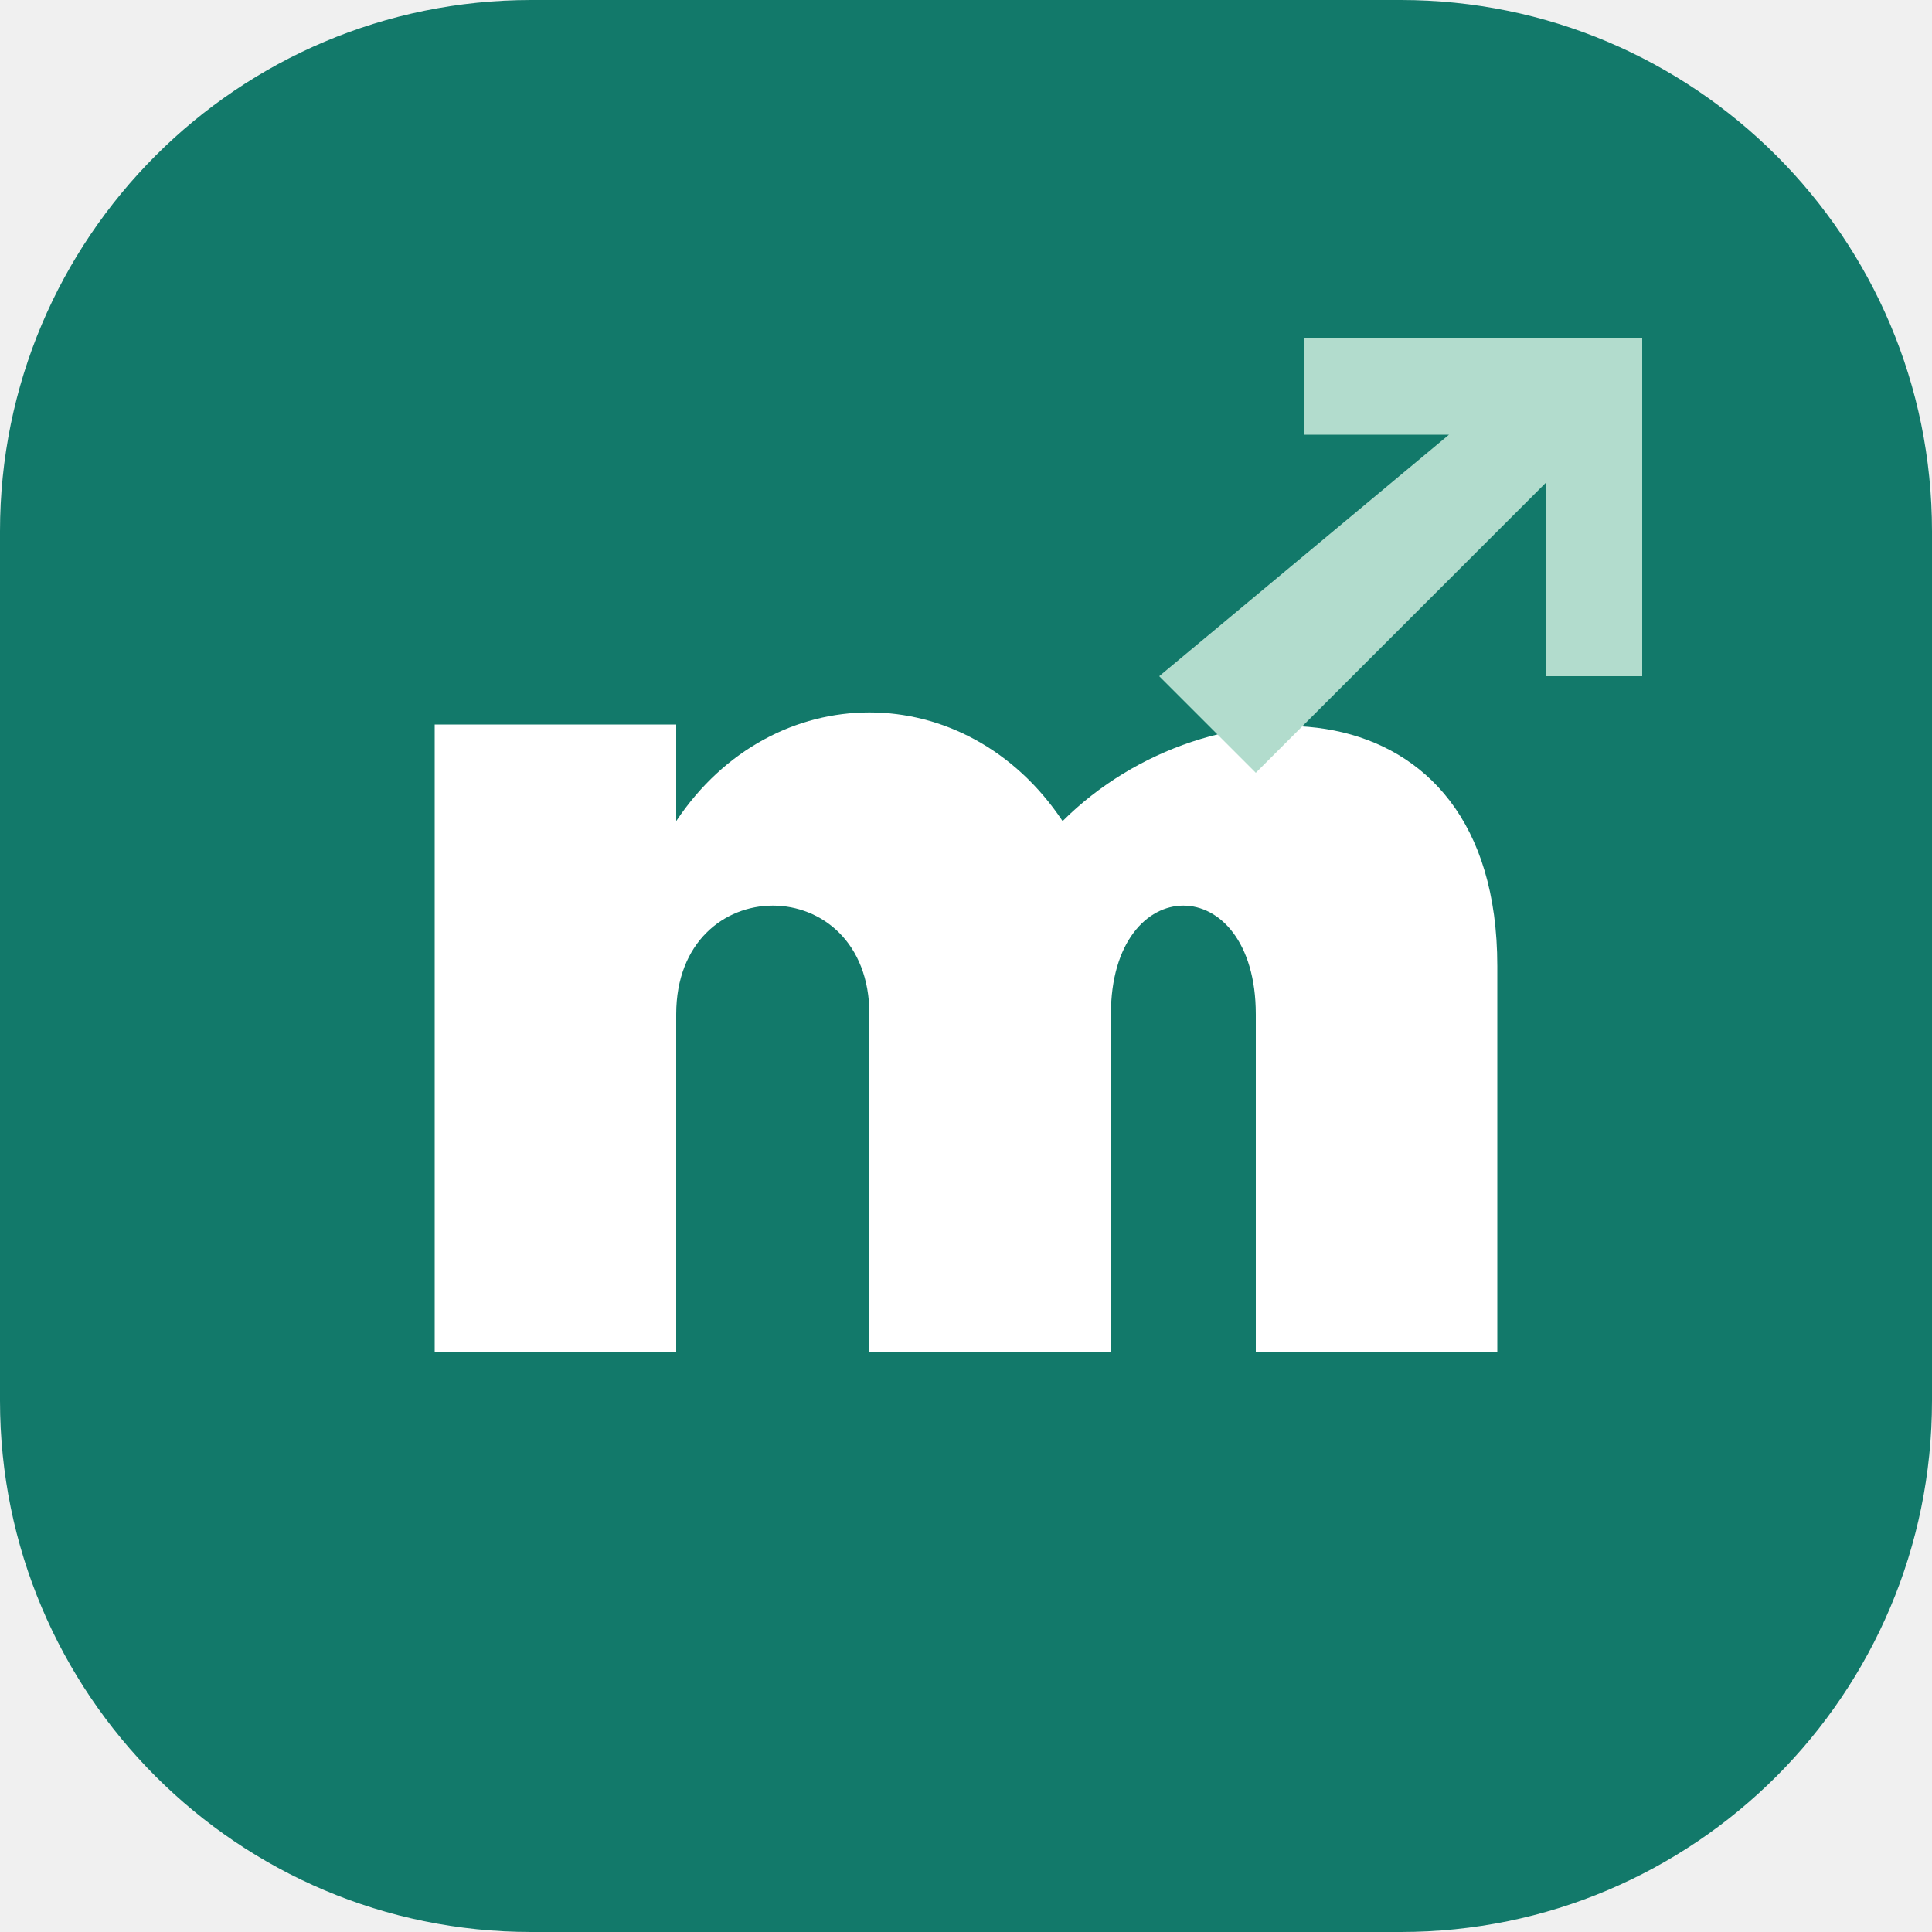
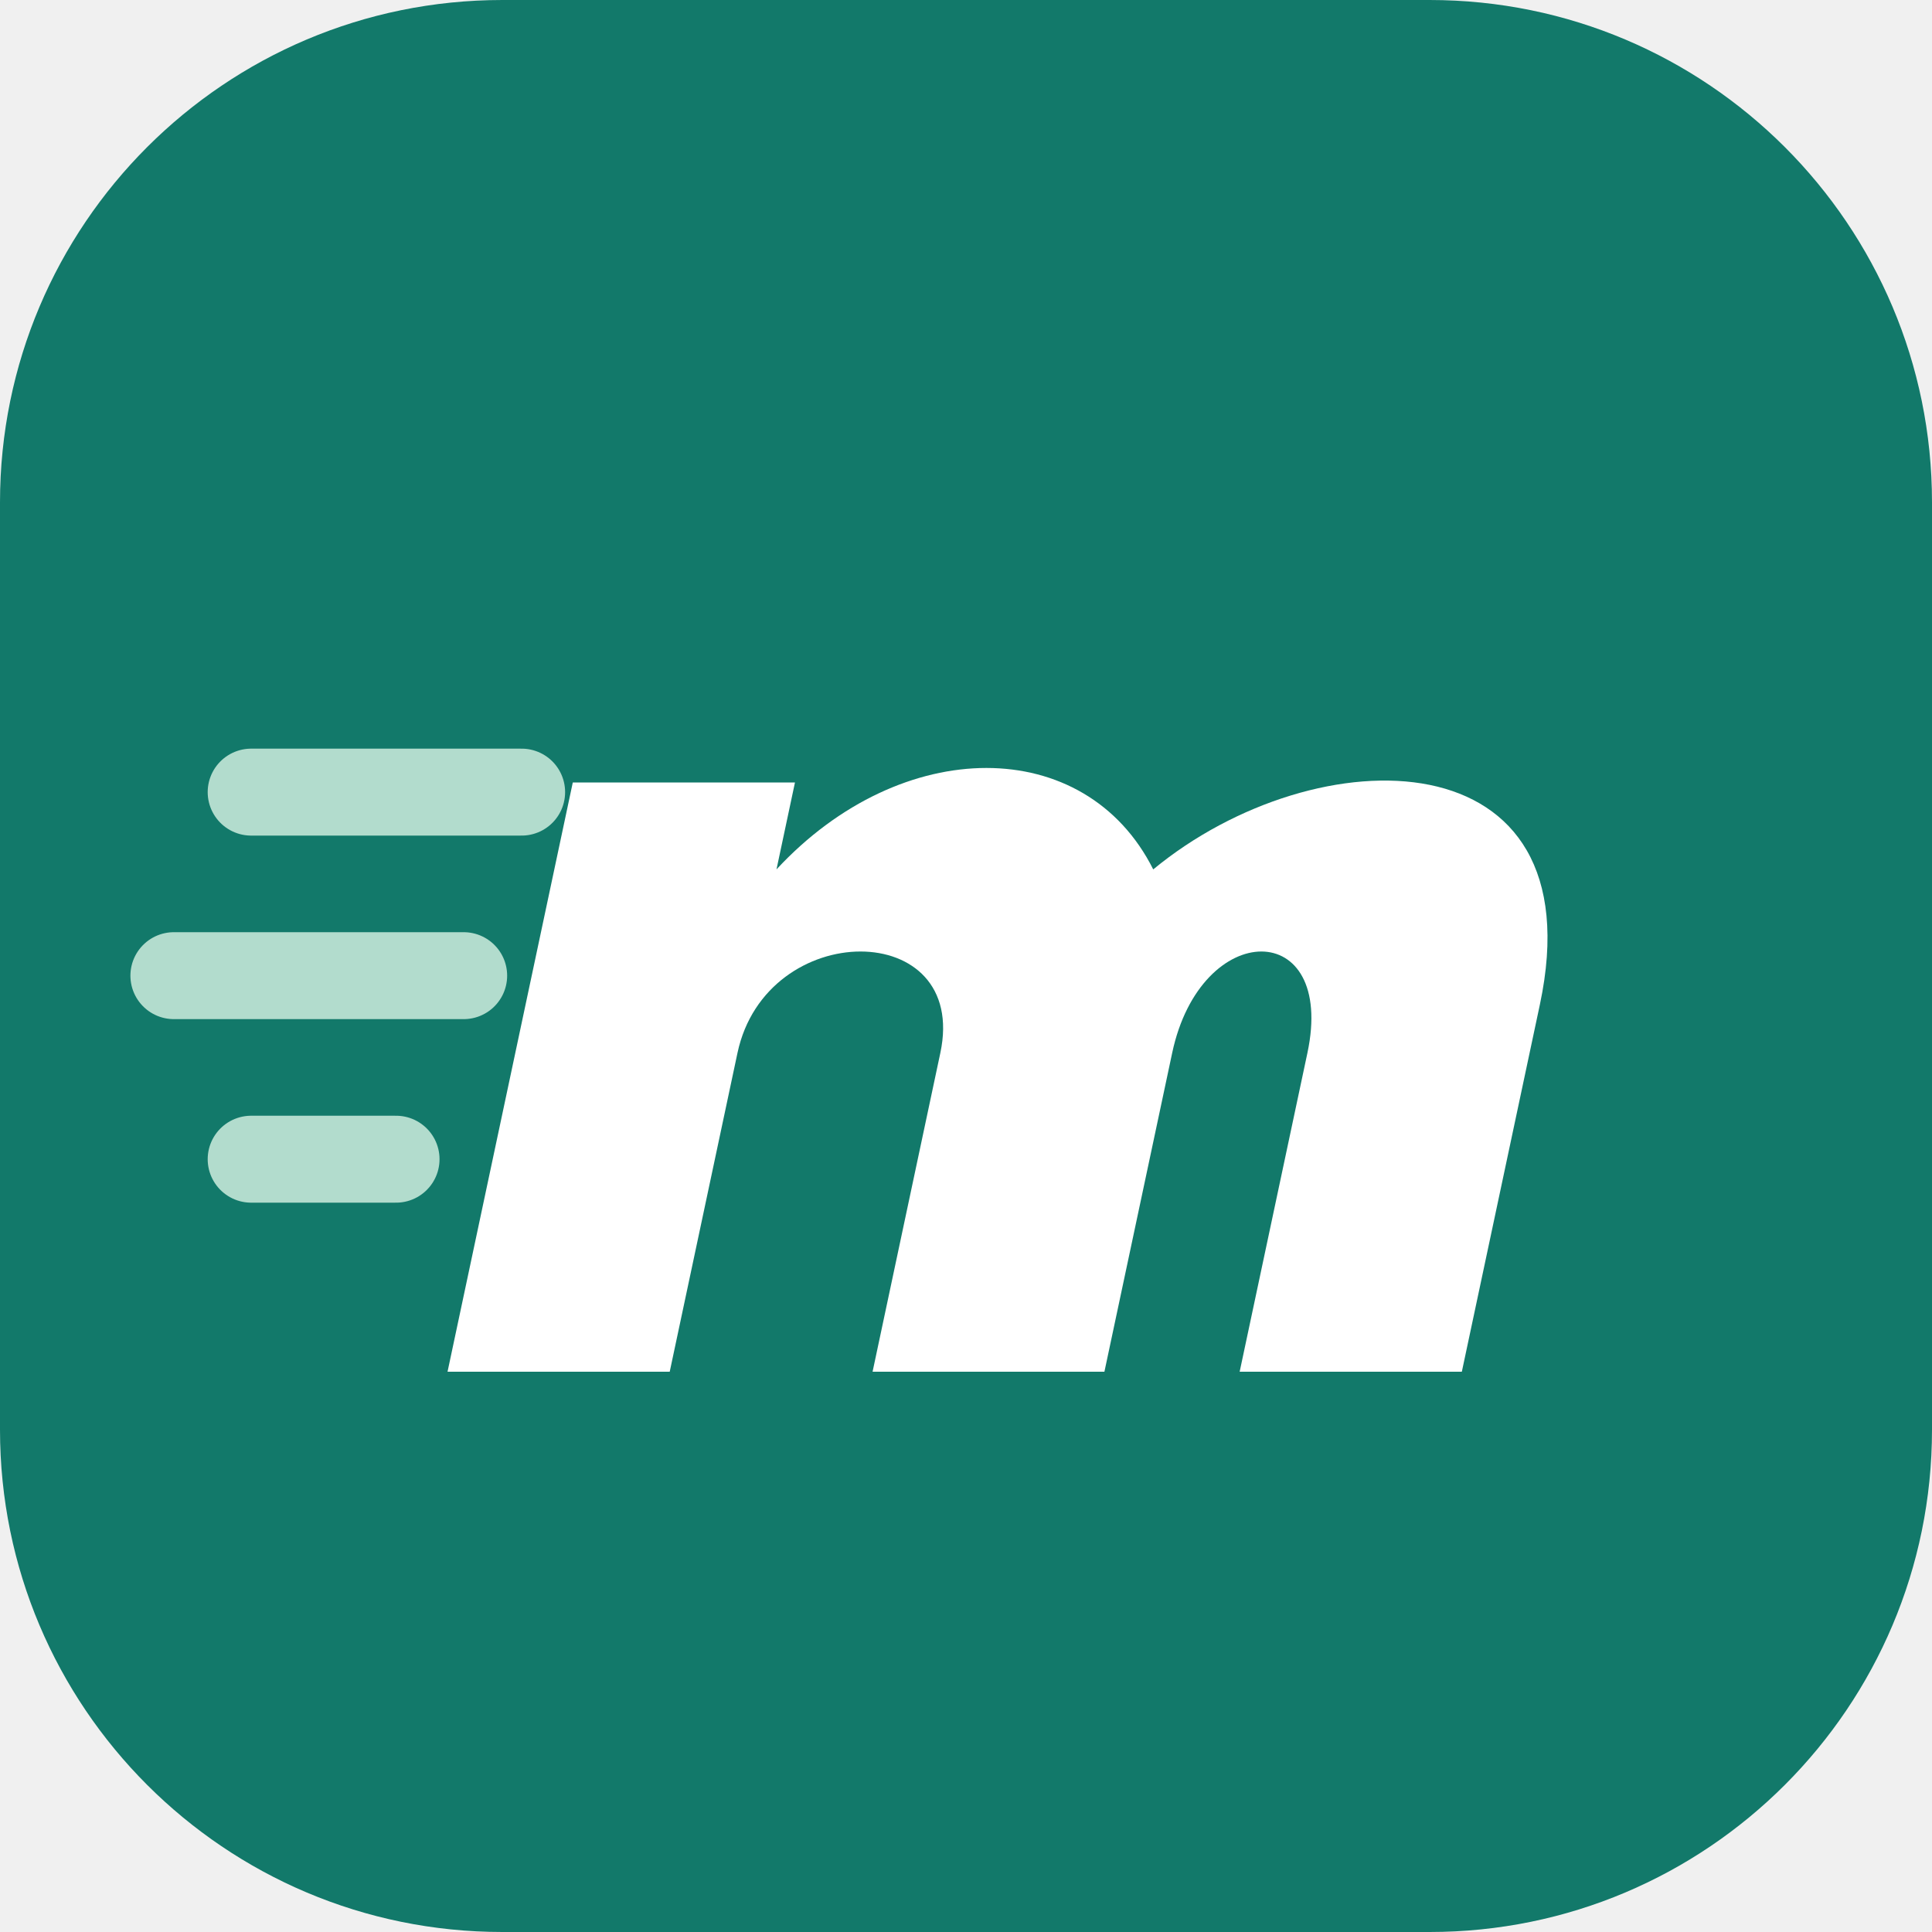
- <svg xmlns="http://www.w3.org/2000/svg" viewBox="0 0 40 40">
-   <rect width="40" height="40" rx="11" fill="#12796a" />
-   <path d="M9 28V15h5v2c2-3 6-3 8 0 3-3 9-3 9 3v8h-5v-7c0-3-3-3-3 0v7h-5v-7c0-3-4-3-4 0v7z" fill="#fff" />
-   <path d="M27 7h7v7h-2v-4l-6 6-2-2 6-5h-3z" fill="#b2dccd" />
+ <svg xmlns="http://www.w3.org/2000/svg" viewBox="0 0 200 200">
+   <rect width="200" height="200" rx="52" fill="#12796a" />
+   <path d="M26 82h28M18 101h30M26 120h15" fill="none" stroke="#b2dccd" stroke-width="9" stroke-linecap="round" />
+   <g transform="translate(13 -7) skewX(-12)">
+     <path d="M65 149V88h23v9c10-14 29-14 39 0 14-14 43-14 43 14v38h-23v-33c0-14-14-14-14 0v33h-24v-33c0-14-21-14-21 0v33Z" fill="#fff" />
+   </g>
</svg>
